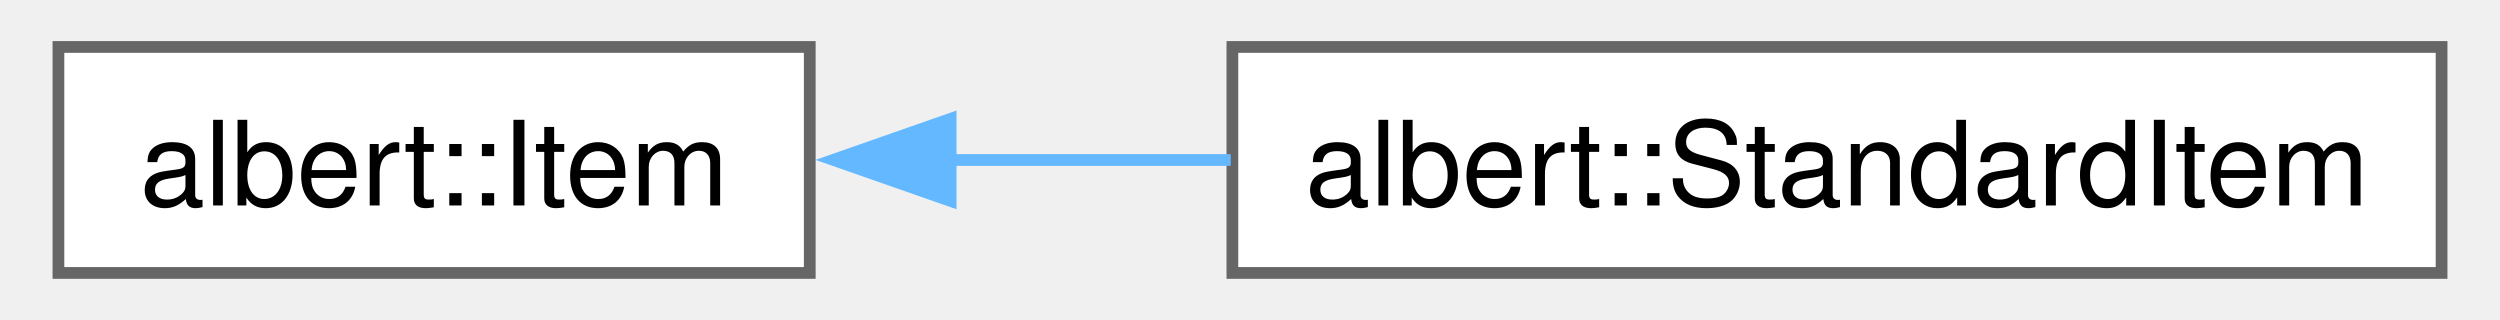
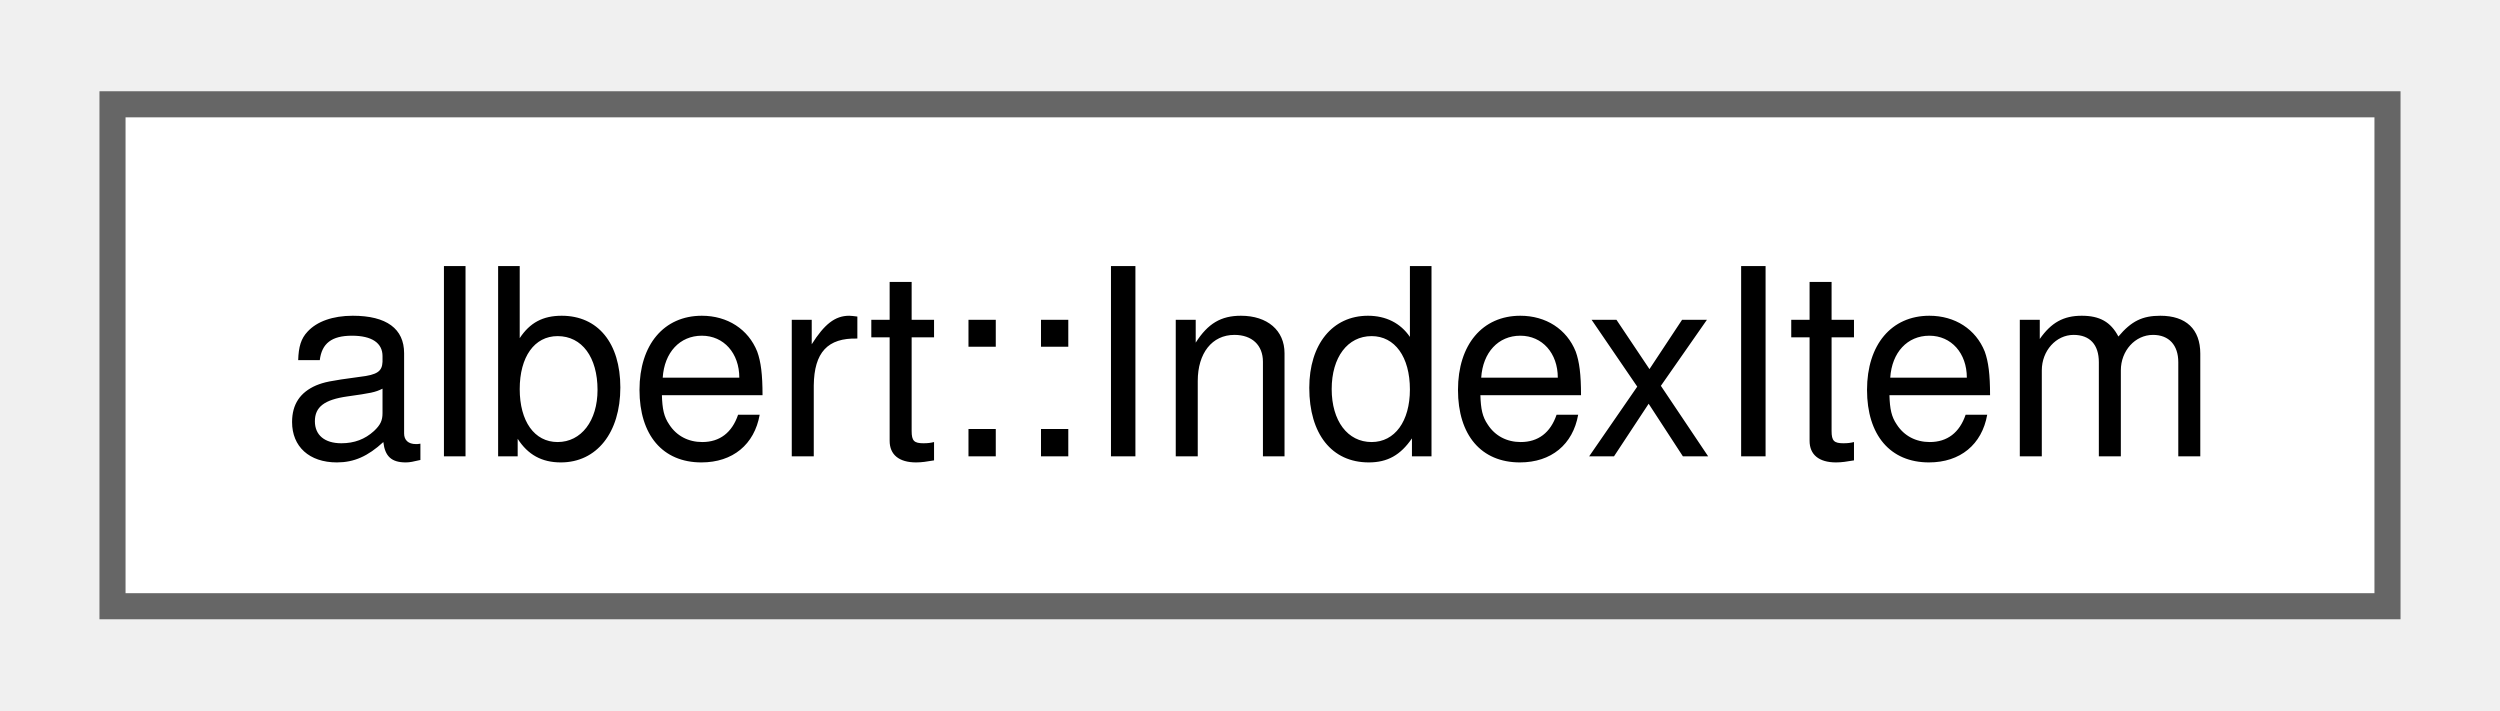
- <svg xmlns="http://www.w3.org/2000/svg" xmlns:xlink="http://www.w3.org/1999/xlink" width="211pt" height="27pt" viewBox="0.00 0.00 211.00 27.25">
+ <svg xmlns="http://www.w3.org/2000/svg" xmlns:xlink="http://www.w3.org/1999/xlink" width="95pt" height="27pt" viewBox="0.00 0.00 95.25 27.25">
  <g id="graph0" class="graph" transform="scale(1 1) rotate(0) translate(4 23.25)">
    <g id="Node000000" class="node">
      <g id="a_Node000000">
-         <a xlink:href="classalbert_1_1Item.html" target="_top" xlink:title="Result items displayed in the query results list.">
-           <polygon fill="white" stroke="#666666" points="64,-19.25 0,-19.25 0,0 64,0 64,-19.25" />
-           <text text-anchor="middle" x="32" y="-5.75" font-family="Helvetica,sans-Serif" font-size="10.00">albert::Item</text>
-         </a>
-       </g>
-     </g>
-     <g id="Node000001" class="node">
-       <g id="a_Node000001">
-         <a xlink:href="classalbert_1_1StandardItem.html" target="_top" xlink:title="General purpose Item implementation.">
-           <polygon fill="white" stroke="#666666" points="203,-19.25 100,-19.25 100,0 203,0 203,-19.25" />
-           <text text-anchor="middle" x="151.5" y="-5.75" font-family="Helvetica,sans-Serif" font-size="10.00">albert::StandardItem</text>
-         </a>
-       </g>
-     </g>
-     <g id="edge23_Node000000_Node000001" class="edge">
-       <g id="a_edge23_Node000000_Node000001">
-         <a xlink:title=" ">
-           <path fill="none" stroke="#63b8ff" d="M75.91,-9.62C83.7,-9.62 91.88,-9.62 99.86,-9.62" />
-           <polygon fill="#63b8ff" stroke="#63b8ff" points="76,-6.13 66,-9.63 76,-13.13 76,-6.13" />
+         <a xlink:href="classalbert_1_1IndexItem.html" target="_top" xlink:title="An item utlized by ItemIndex.">
+           <polygon fill="white" stroke="#666666" points="87.25,-19.25 0,-19.25 0,0 87.25,0 87.25,-19.25" />
+           <text text-anchor="middle" x="43.62" y="-5.75" font-family="Helvetica,sans-Serif" font-size="10.00">albert::IndexItem</text>
        </a>
      </g>
    </g>
  </g>
</svg>
